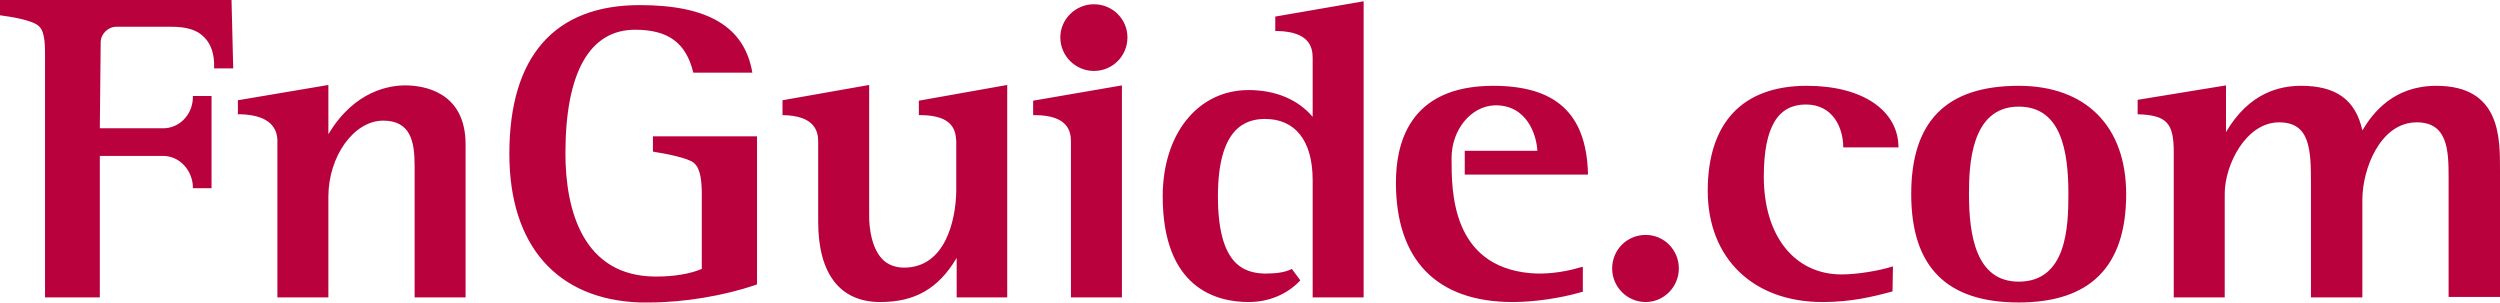
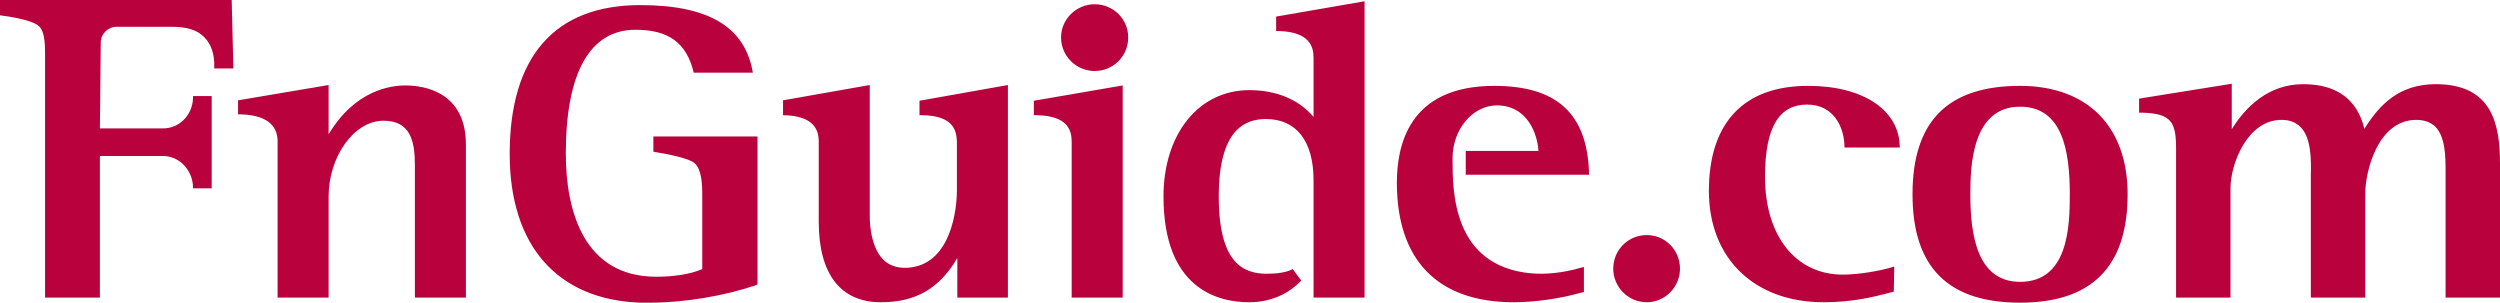
- <svg xmlns="http://www.w3.org/2000/svg" width="235.4" height="28.48" viewBox="26 -700 5885 712">
-   <path fill="#B9023D" d="M26 -700V-664C49 -661 103 -653 118 -638C133 -624 132 -588 132 -562V0H261V-333H410C446 -333 477 -303 480 -263V-257H524V-474H480V-468C478 -428 447 -398 410 -398H261L263 -600C263 -620 280 -637 300 -637H429C465 -637 490 -630 507 -612C523 -596 531 -572 530 -542V-539H575L571 -700H26ZM980 -499C945 -499 861 -488 799 -384V-500L586 -464V-431H592C666 -429 679 -394 679 -368V0H799V-237C799 -332 859 -416 928 -416C992 -416 1002 -368 1002 -310V0H1122V-360C1122 -485 1022 -499 980 -499ZM1564 -343 1569 -342C1589 -339 1648 -328 1660 -316C1676 -302 1678 -270 1678 -241V-67C1650 -55 1612 -49 1570 -49C1398 -49 1357 -206 1357 -339C1357 -531 1415 -630 1521 -630C1598 -630 1641 -600 1658 -529H1797C1779 -636 1694 -688 1532 -688C1331 -688 1225 -567 1225 -338C1225 -122 1337 5 1532 12C1539 12 1547 12 1554 12C1637 12 1730 -4 1804 -29L1808 -31V-379H1563V-343H1564ZM2189 -429H2195C2269 -428 2276 -393 2277 -367V-250C2276 -183 2252 -70 2154 -70C2134 -70 2115 -77 2103 -90C2070 -124 2072 -192 2072 -193V-500L1868 -464V-429C1942 -428 1952 -393 1952 -367V-178C1952 -56 2003 11 2098 11C2179 11 2235 -20 2278 -93V0H2397V-500L2189 -463V-429ZM2458 -429H2464C2538 -428 2547 -393 2547 -367V0H2667V-499L2458 -463V-429ZM2601 -690C2558 -690 2522 -655 2522 -612C2522 -568 2558 -533 2601 -533C2645 -533 2680 -568 2680 -612C2680 -655 2645 -690 2601 -690ZM3028 -627H3034C3107 -625 3116 -590 3116 -564V-425C3082 -465 3030 -488 2965 -488C2846 -488 2763 -385 2763 -238C2763 -21 2890 11 2965 11C3014 11 3057 -8 3087 -40L3067 -67C3052 -59 3031 -56 3004 -56C2953 -57 2893 -78 2893 -238C2893 -398 2957 -420 3004 -420C3074 -420 3116 -370 3116 -276V0H3236V-697L3028 -661V-627ZM3628 -57C3443 -74 3443 -250 3443 -325V-328C3443 -395 3489 -450 3544 -452C3620 -454 3643 -383 3645 -345H3474V-289H3764V-295C3759 -434 3687 -498 3541 -498C3338 -498 3312 -355 3312 -270C3312 -89 3407 11 3587 11C3637 11 3699 2 3747 -12L3752 -13V-72L3744 -70C3703 -58 3661 -54 3629 -57H3628ZM3900 -147C3856 -147 3821 -112 3821 -68C3821 -25 3856 11 3900 11C3943 11 3978 -25 3978 -68C3978 -112 3943 -147 3900 -147ZM4279 -498C4127 -498 4046 -410 4046 -251C4046 -91 4154 11 4316 11C4383 11 4433 -1 4481 -14L4482 -73C4451 -63 4399 -54 4361 -54C4251 -54 4178 -144 4178 -284C4178 -404 4213 -454 4277 -454C4341 -454 4365 -399 4365 -353H4495C4495 -440 4410 -498 4280 -498H4279ZM4778 -498C4608 -498 4525 -415 4525 -243C4525 -70 4610 12 4778 12C4945 12 5031 -71 5031 -243C5031 -403 4936 -498 4778 -498ZM4778 -449C4878 -449 4895 -345 4895 -243C4895 -166 4891 -37 4778 -37C4677 -37 4661 -147 4661 -243C4661 -310 4665 -449 4778 -449ZM5761 -498C5661 -498 5612 -435 5587 -393C5571 -466 5524 -498 5443 -498C5394 -498 5321 -483 5266 -389V-499L5058 -465V-431C5127 -429 5143 -410 5143 -342V0H5263V-244C5263 -312 5313 -412 5391 -412C5464 -412 5466 -348 5466 -268V0H5587V-230C5587 -302 5629 -412 5715 -412C5788 -412 5790 -346 5790 -283V-1H5911V-299C5911 -375 5913 -498 5761 -498Z" />
+ <svg xmlns="http://www.w3.org/2000/svg" width="235.24" height="28.48" viewBox="26 -700 5881 712">
+   <path fill="#B9023D" d="M26 -700V-664C49 -661 103 -653 118 -638C133 -624 132 -588 132 -562V0H261V-333H410C446 -333 477 -303 480 -263V-257H524V-474H480V-468C478 -428 447 -398 410 -398H261L263 -600C263 -620 280 -637 300 -637H429C465 -637 490 -630 507 -612C523 -596 531 -572 530 -542V-539H575L571 -700H26ZM980 -499C945 -499 861 -488 799 -384V-500L586 -464V-431H592C666 -429 679 -394 679 -368V0H799V-237C799 -332 859 -416 928 -416C992 -416 1002 -368 1002 -310V0H1122V-360C1122 -485 1022 -499 980 -499ZM1564 -343 1569 -342C1589 -339 1648 -328 1660 -316C1676 -302 1678 -270 1678 -241V-67C1650 -55 1612 -49 1570 -49C1398 -49 1357 -206 1357 -339C1357 -531 1415 -630 1521 -630C1598 -630 1641 -600 1658 -529H1797C1779 -636 1694 -688 1532 -688C1331 -688 1225 -567 1225 -338C1225 -122 1337 5 1532 12C1539 12 1547 12 1554 12C1637 12 1730 -4 1804 -29L1808 -31V-379H1563V-343H1564ZM2189 -429H2195C2269 -428 2276 -393 2277 -367V-250C2276 -183 2252 -70 2154 -70C2134 -70 2115 -77 2103 -90C2070 -124 2072 -192 2072 -193V-500L1868 -464V-429C1942 -428 1952 -393 1952 -367V-178C1952 -56 2003 11 2098 11C2179 11 2235 -20 2278 -93V0H2397V-500L2189 -463V-429ZM2458 -429H2464C2538 -428 2547 -393 2547 -367V0H2667V-499L2458 -463V-429ZM2601 -690C2558 -690 2522 -655 2522 -612C2522 -568 2558 -533 2601 -533C2645 -533 2680 -568 2680 -612C2680 -655 2645 -690 2601 -690ZM3028 -627H3034C3107 -625 3116 -590 3116 -564V-425C3082 -465 3030 -488 2965 -488C2846 -488 2763 -385 2763 -238C2763 -21 2890 11 2965 11C3014 11 3057 -8 3087 -40L3067 -67C3052 -59 3031 -56 3004 -56C2953 -57 2893 -78 2893 -238C2893 -398 2957 -420 3004 -420C3074 -420 3116 -370 3116 -276V0H3236V-697L3028 -661V-627ZM3628 -57C3443 -74 3443 -250 3443 -325V-328C3443 -395 3489 -450 3544 -452C3620 -454 3643 -383 3645 -345H3474V-289H3764V-295C3759 -434 3687 -498 3541 -498C3338 -498 3312 -355 3312 -270C3312 -89 3407 11 3587 11C3637 11 3699 2 3747 -12L3752 -13V-72L3744 -70C3703 -58 3661 -54 3629 -57H3628ZM3900 -147C3856 -147 3821 -112 3821 -68C3821 -25 3856 11 3900 11C3943 11 3978 -25 3978 -68C3978 -112 3943 -147 3900 -147ZM4279 -498C4127 -498 4046 -410 4046 -251C4046 -91 4154 11 4316 11C4383 11 4433 -1 4481 -14L4482 -73C4451 -63 4399 -54 4361 -54C4251 -54 4178 -144 4178 -284C4178 -404 4213 -454 4277 -454C4341 -454 4365 -399 4365 -353H4495C4495 -440 4410 -498 4280 -498H4279ZM4778 -498C4608 -498 4525 -415 4525 -243C4525 -70 4610 12 4778 12C4945 12 5031 -71 5031 -243C5031 -403 4936 -498 4778 -498ZM4778 -449C4878 -449 4895 -345 4895 -243C4895 -166 4891 -37 4778 -37C4677 -37 4661 -147 4661 -243C4661 -310 4665 -449 4778 -449ZM5756 -502C5669 -502 5623 -453 5588 -397C5571 -467 5522 -502 5444 -502C5362 -502 5308 -448 5276 -396V-503L5058 -468V-435H5065C5134 -433 5145 -413 5145 -350V0H5273V-257C5273 -315 5313 -418 5393 -418C5413 -418 5427 -412 5438 -401C5463 -376 5463 -324 5462 -287C5462 -282 5462 -277 5462 -272V0H5590V-244C5590 -298 5620 -418 5710 -418C5730 -418 5744 -412 5755 -402C5779 -377 5779 -330 5779 -295V0H5907V-315C5907 -407 5889 -502 5756 -502Z" />
</svg>
